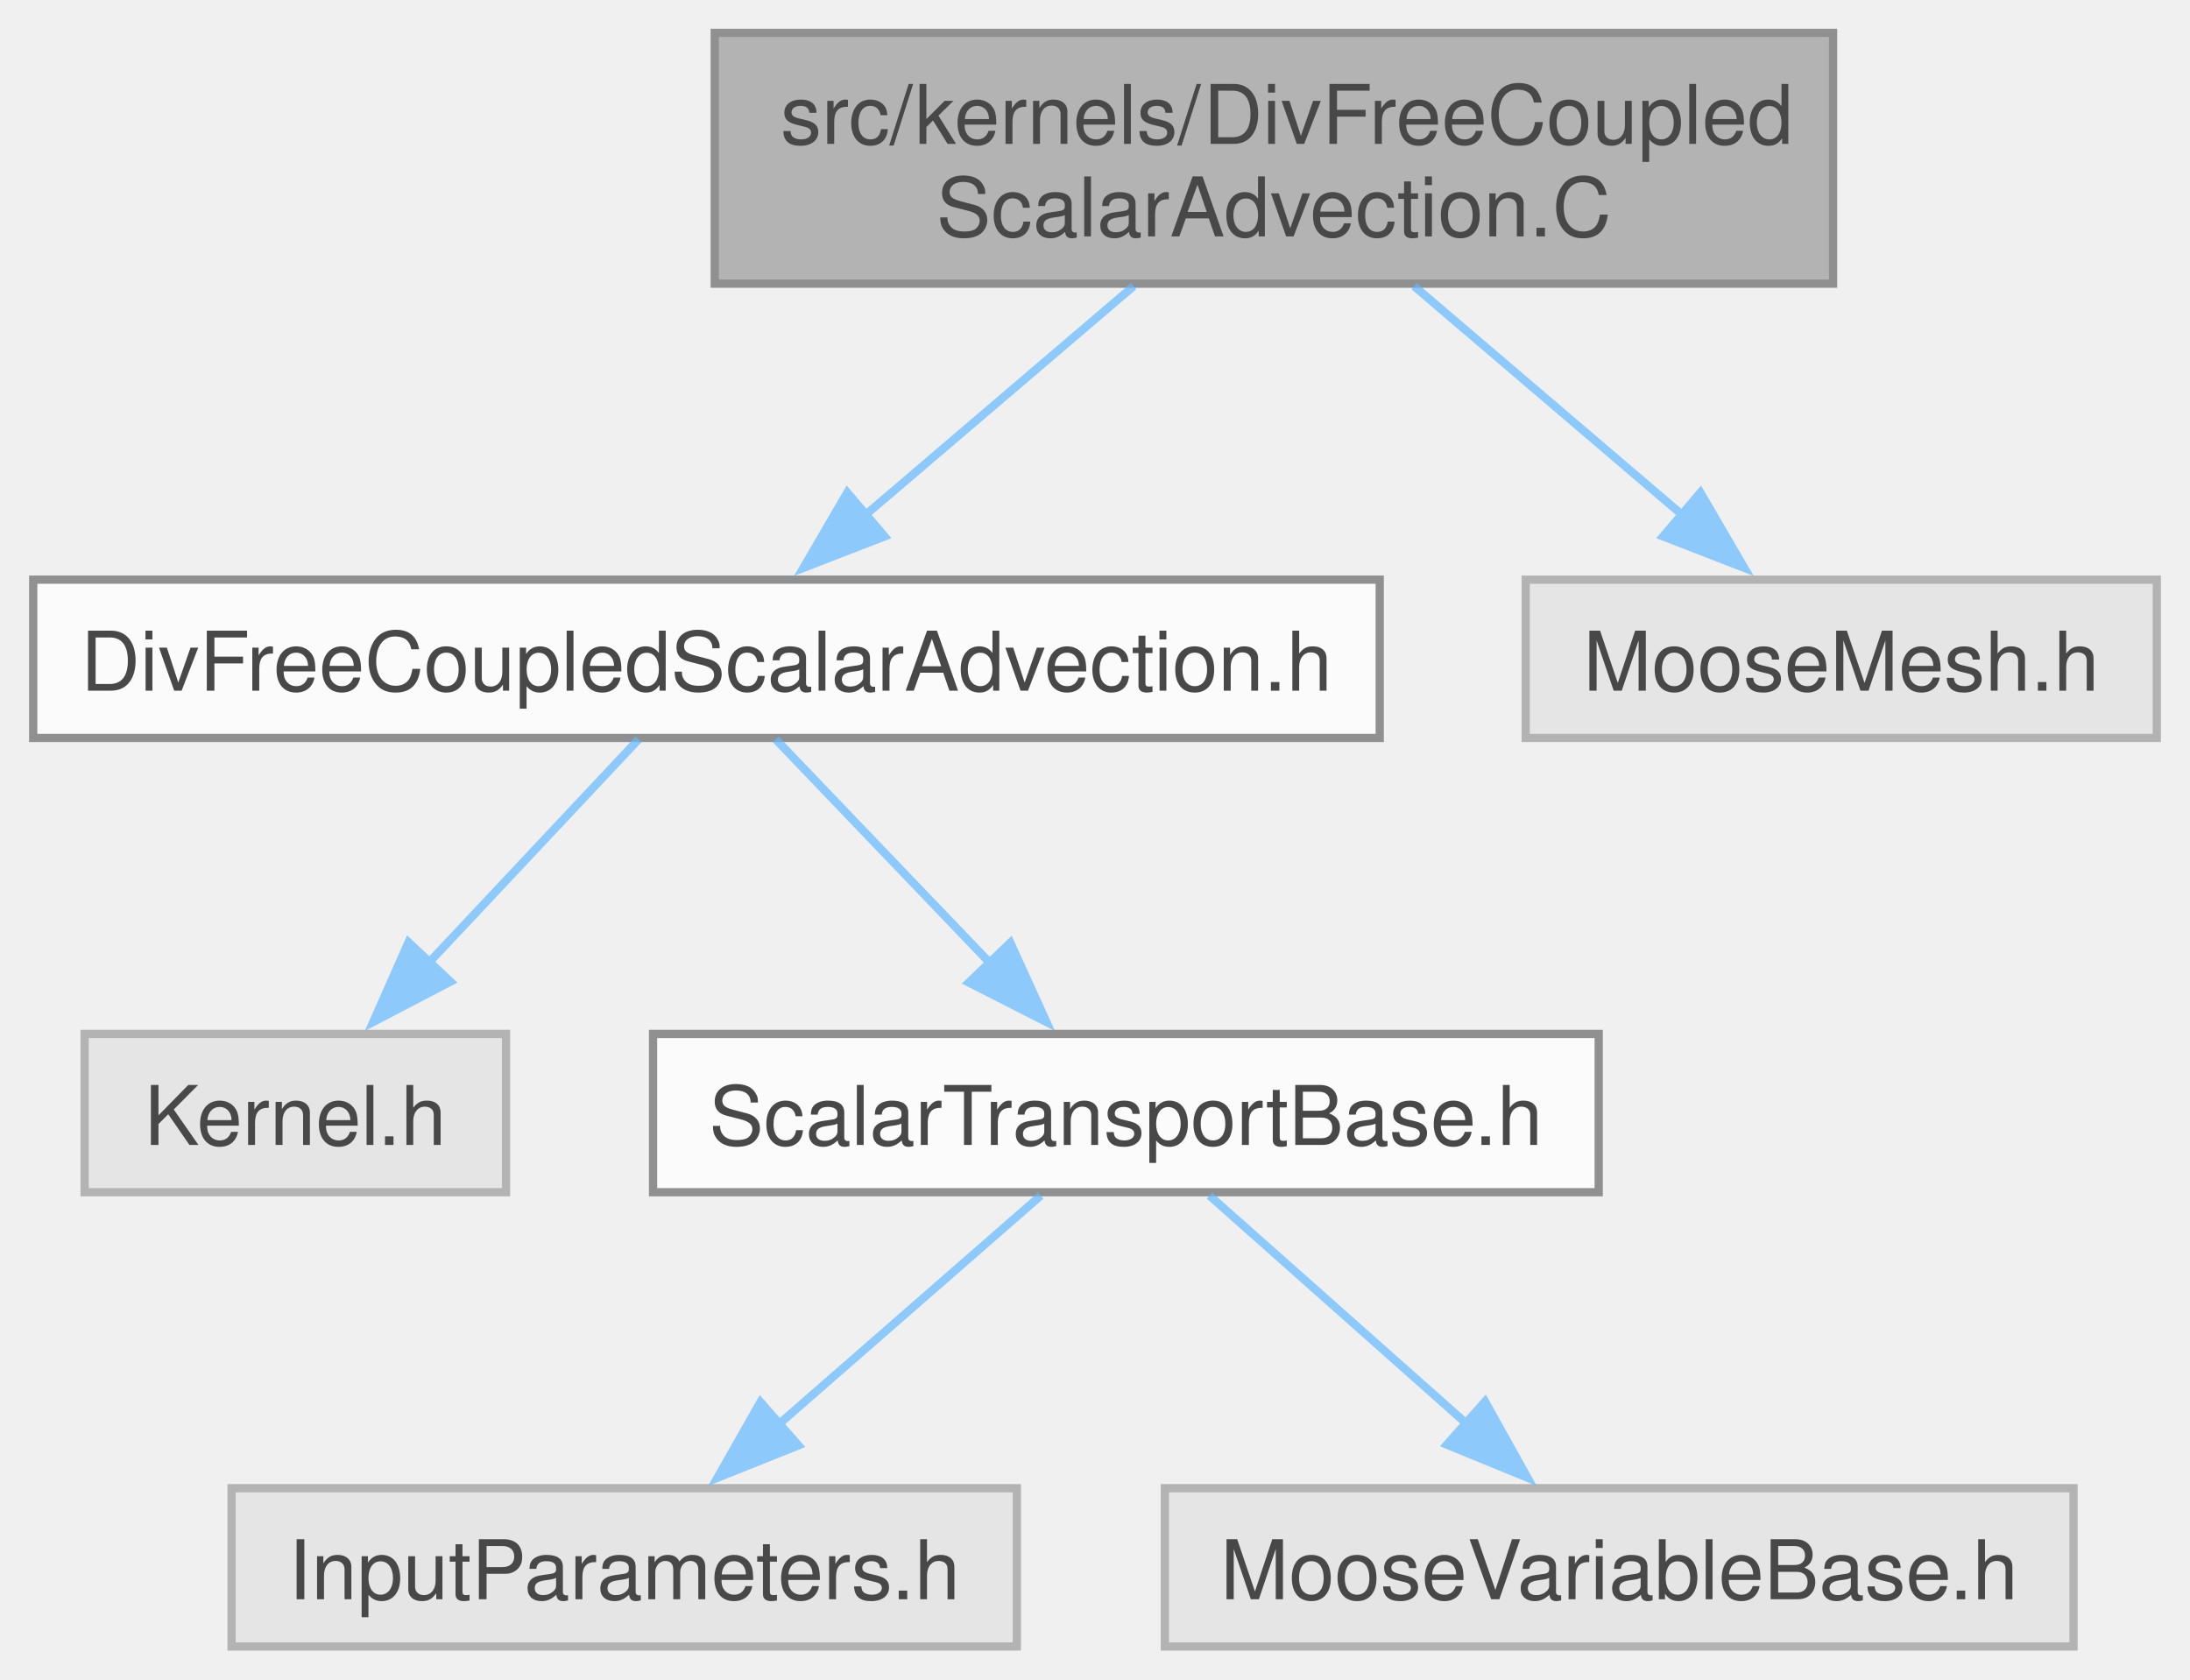
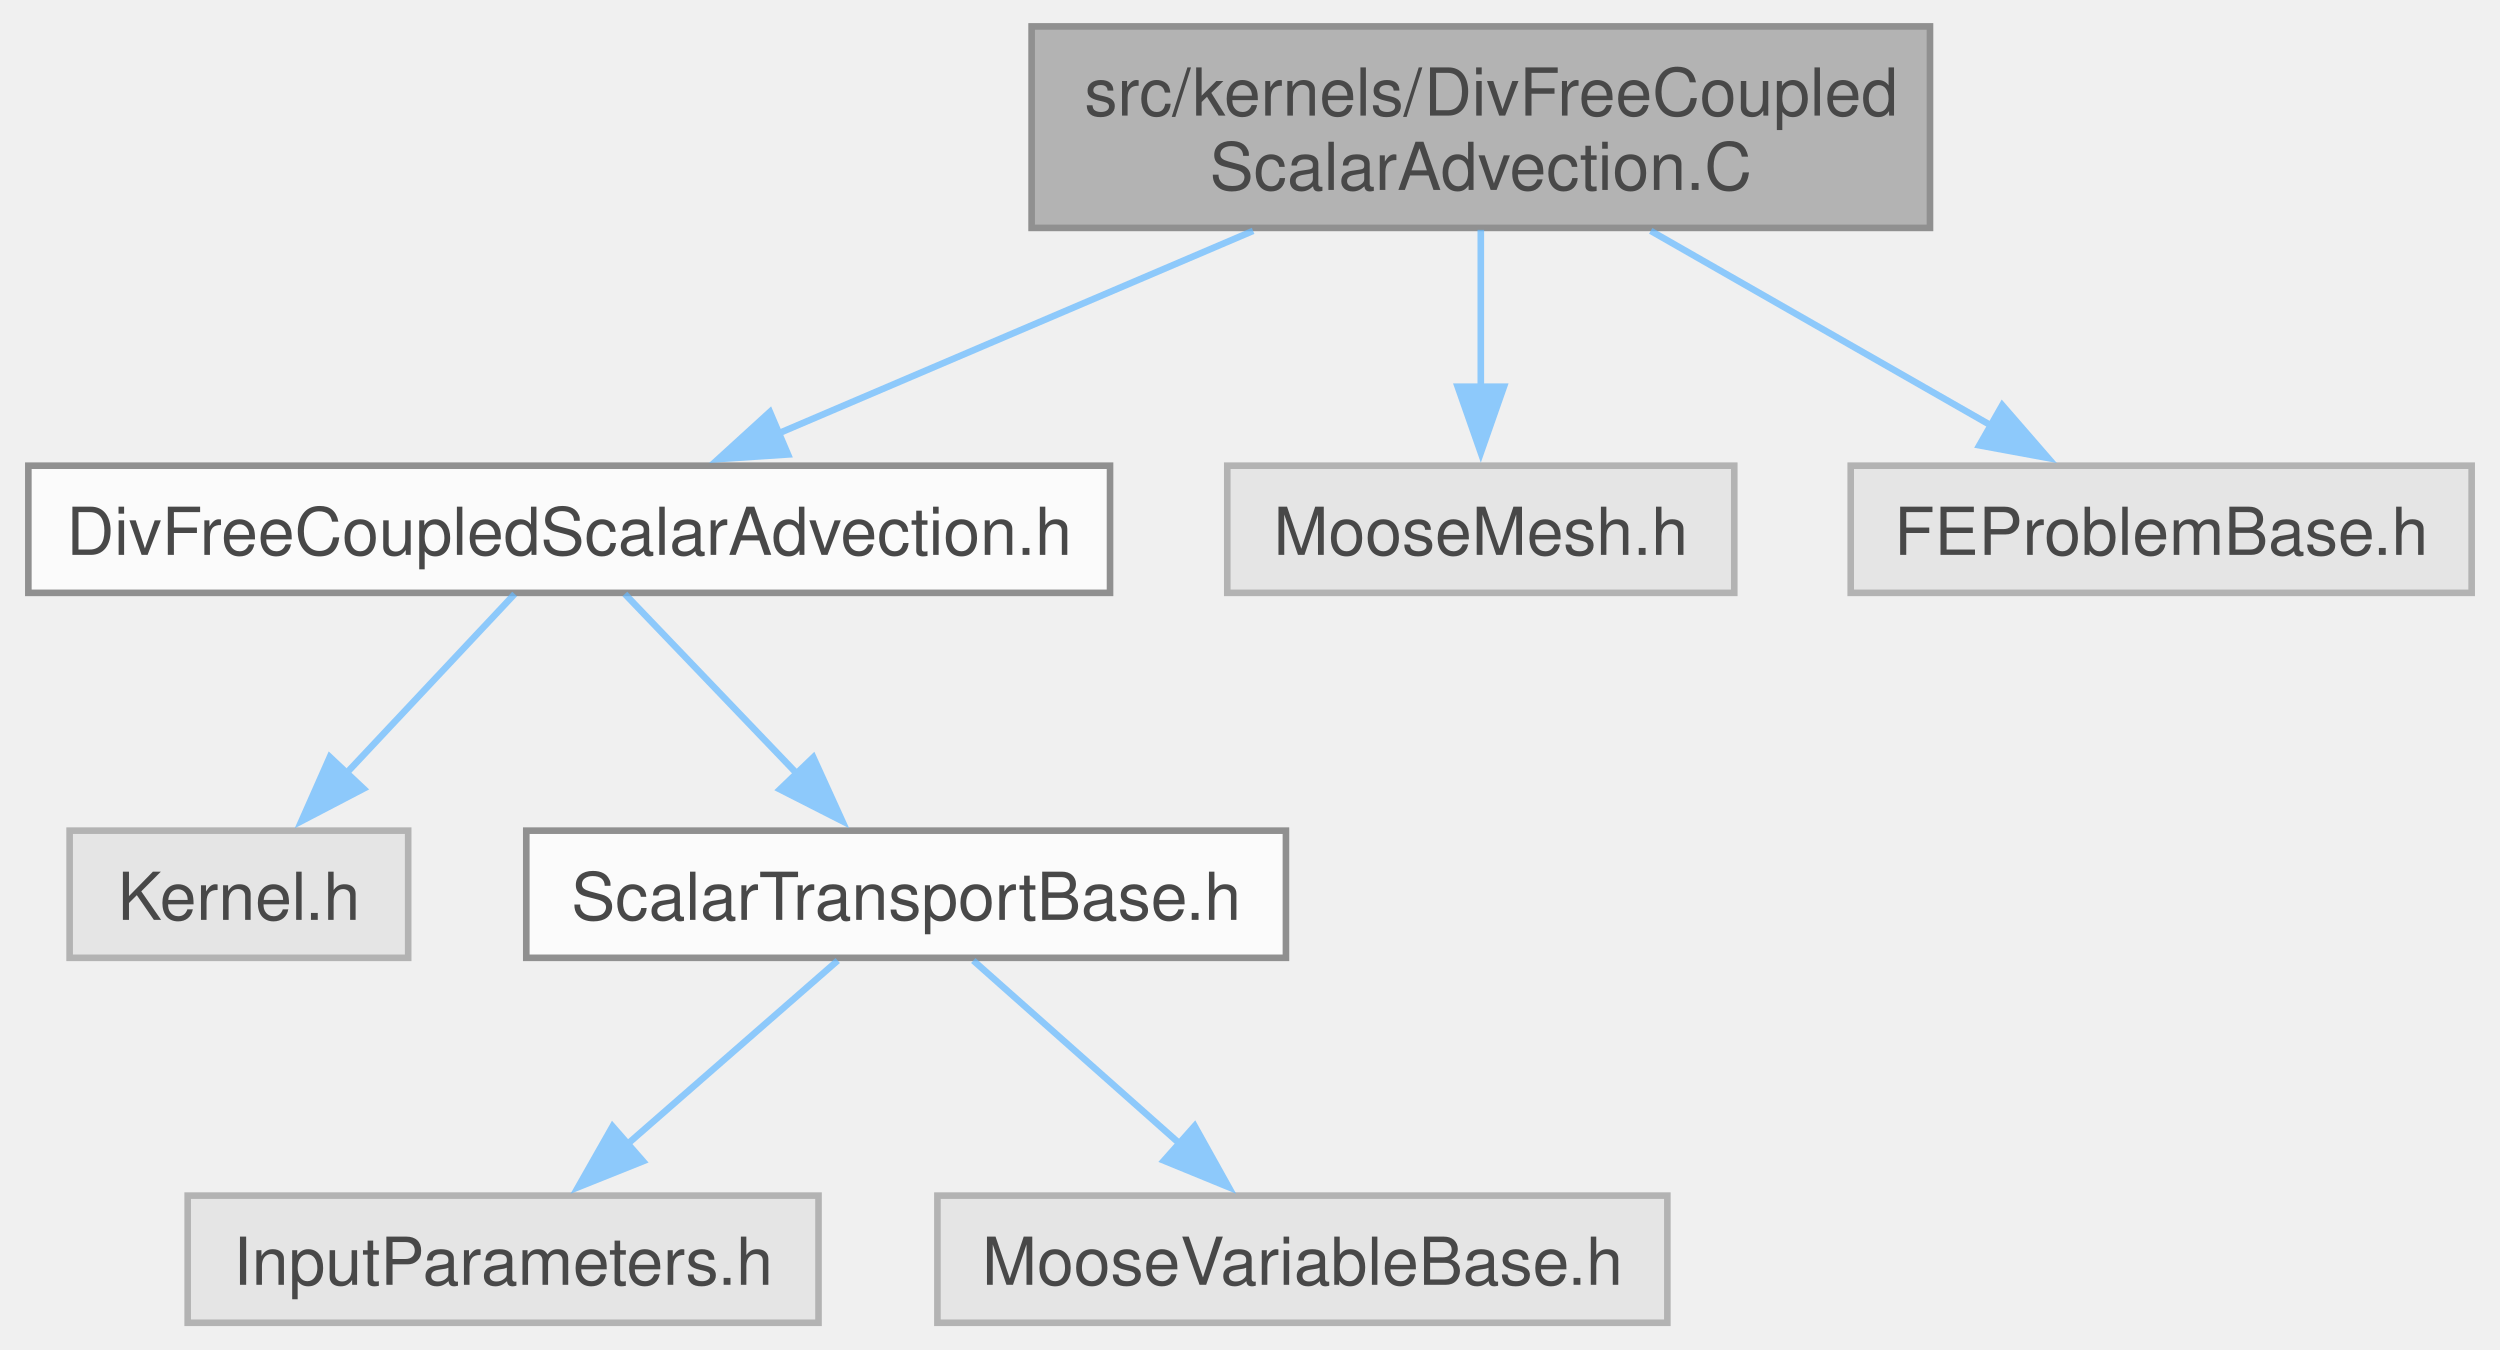
- <svg xmlns="http://www.w3.org/2000/svg" xmlns:xlink="http://www.w3.org/1999/xlink" width="266pt" height="204pt" viewBox="0.00 0.00 266.25 204.25">
+ <svg xmlns="http://www.w3.org/2000/svg" xmlns:xlink="http://www.w3.org/1999/xlink" width="378pt" height="204pt" viewBox="0.00 0.00 377.88 204.25">
  <svg id="main" version="1.1" xml:space="preserve">
    <style type="text/css">
.node, .edge {opacity: 0.7;}
.node.selected, .edge.selected {opacity: 1;}
.edge:hover path { stroke: red; }
.edge:hover polygon { stroke: red; fill: red; }
</style>
    <svg id="graph" class="graph">
      <g id="graph0" class="graph" transform="scale(1 1) rotate(0) translate(4 200.25)">
        <g id="Node000001" class="node">
          <g id="a_Node000001">
            <a xlink:title=" ">
-               <polygon fill="#999999" stroke="#666666" points="218.88,-196.25 82.88,-196.25 82.88,-165.75 218.88,-165.75 218.88,-196.25" />
-               <text text-anchor="start" x="90.88" y="-182.75" font-family="Helvetica,sans-Serif" font-size="10.00">src/kernels/DivFreeCoupled</text>
-               <text text-anchor="middle" x="150.88" y="-171.5" font-family="Helvetica,sans-Serif" font-size="10.00">ScalarAdvection.C</text>
+               <polygon fill="#999999" stroke="#666666" points="287.88,-196.25 151.88,-196.25 151.88,-165.75 287.88,-165.75 287.88,-196.25" />
+               <text text-anchor="start" x="159.88" y="-182.75" font-family="Helvetica,sans-Serif" font-size="10.00">src/kernels/DivFreeCoupled</text>
+               <text text-anchor="middle" x="219.88" y="-171.5" font-family="Helvetica,sans-Serif" font-size="10.00">ScalarAdvection.C</text>
            </a>
          </g>
        </g>
        <g id="Node000002" class="node">
          <g id="a_Node000002">
            <a xlink:href="_div_free_coupled_scalar_advection_8h.html" target="_top" xlink:title=" ">
              <polygon fill="white" stroke="#666666" points="163.75,-129.75 0,-129.75 0,-110.5 163.75,-110.5 163.75,-129.75" />
              <text text-anchor="middle" x="81.88" y="-116.25" font-family="Helvetica,sans-Serif" font-size="10.00">DivFreeCoupledScalarAdvection.h</text>
            </a>
          </g>
        </g>
        <g id="edge1_Node000001_Node000002" class="edge">
          <g id="a_edge1_Node000001_Node000002">
            <a xlink:title=" ">
-               <path fill="none" stroke="#63b8ff" d="M133.82,-165.45C123.92,-157 111.42,-146.33 101.16,-137.58" />
-               <polygon fill="#63b8ff" stroke="#63b8ff" points="103.54,-135.01 93.66,-131.18 99,-140.34 103.54,-135.01" />
+               <path fill="none" stroke="#63b8ff" d="M185.41,-165.3C163.38,-155.9 135.03,-143.8 113.56,-134.64" />
+               <polygon fill="#63b8ff" stroke="#63b8ff" points="115,-131.45 104.43,-130.75 112.26,-137.89 115,-131.45" />
            </a>
          </g>
        </g>
        <g id="Node000007" class="node">
          <g id="a_Node000007">
            <a xlink:title=" ">
              <polygon fill="#e0e0e0" stroke="#999999" points="258.25,-129.75 181.5,-129.75 181.5,-110.5 258.25,-110.5 258.25,-129.75" />
              <text text-anchor="middle" x="219.88" y="-116.25" font-family="Helvetica,sans-Serif" font-size="10.00">MooseMesh.h</text>
            </a>
          </g>
        </g>
        <g id="edge6_Node000001_Node000007" class="edge">
          <g id="a_edge6_Node000001_Node000007">
            <a xlink:title=" ">
-               <path fill="none" stroke="#63b8ff" d="M167.93,-165.45C177.83,-157 190.33,-146.33 200.59,-137.58" />
-               <polygon fill="#63b8ff" stroke="#63b8ff" points="202.75,-140.34 208.09,-131.18 198.21,-135.01 202.75,-140.34" />
+               <path fill="none" stroke="#63b8ff" d="M219.88,-165.45C219.88,-158.21 219.88,-149.34 219.88,-141.44" />
+               <polygon fill="#63b8ff" stroke="#63b8ff" points="223.38,-141.71 219.88,-131.71 216.38,-141.71 223.38,-141.71" />
+             </a>
+           </g>
+         </g>
+         <g id="Node000008" class="node">
+           <g id="a_Node000008">
+             <a xlink:title=" ">
+               <polygon fill="#e0e0e0" stroke="#999999" points="369.88,-129.75 275.88,-129.75 275.88,-110.5 369.88,-110.5 369.88,-129.75" />
+               <text text-anchor="middle" x="322.88" y="-116.25" font-family="Helvetica,sans-Serif" font-size="10.00">FEProblemBase.h</text>
+             </a>
+           </g>
+         </g>
+         <g id="edge7_Node000001_Node000008" class="edge">
+           <g id="a_edge7_Node000001_Node000008">
+             <a xlink:title=" ">
+               <path fill="none" stroke="#63b8ff" d="M245.6,-165.3C261.44,-156.24 281.66,-144.69 297.44,-135.66" />
+               <polygon fill="#63b8ff" stroke="#63b8ff" points="298.82,-138.91 305.77,-130.91 295.35,-132.83 298.82,-138.91" />
            </a>
          </g>
        </g>
        <g id="Node000003" class="node">
          <g id="a_Node000003">
            <a xlink:title=" ">
              <polygon fill="#e0e0e0" stroke="#999999" points="57.5,-74.5 6.25,-74.5 6.25,-55.25 57.5,-55.25 57.5,-74.5" />
              <text text-anchor="middle" x="31.88" y="-61" font-family="Helvetica,sans-Serif" font-size="10.00">Kernel.h</text>
            </a>
          </g>
        </g>
        <g id="edge2_Node000002_Node000003" class="edge">
          <g id="a_edge2_Node000002_Node000003">
            <a xlink:title=" ">
              <path fill="none" stroke="#63b8ff" d="M73.62,-110.33C66.71,-102.98 56.65,-92.26 48.14,-83.19" />
              <polygon fill="#63b8ff" stroke="#63b8ff" points="50.74,-80.86 41.35,-75.96 45.64,-85.65 50.74,-80.86" />
            </a>
          </g>
        </g>
        <g id="Node000004" class="node">
          <g id="a_Node000004">
            <a xlink:href="_scalar_transport_base_8h.html" target="_top" xlink:title=" ">
              <polygon fill="white" stroke="#666666" points="190.38,-74.5 75.38,-74.5 75.38,-55.25 190.38,-55.25 190.38,-74.5" />
              <text text-anchor="middle" x="132.88" y="-61" font-family="Helvetica,sans-Serif" font-size="10.00">ScalarTransportBase.h</text>
            </a>
          </g>
        </g>
        <g id="edge3_Node000002_Node000004" class="edge">
          <g id="a_edge3_Node000002_Node000004">
            <a xlink:title=" ">
              <path fill="none" stroke="#63b8ff" d="M90.3,-110.33C97.41,-102.9 107.82,-92.04 116.56,-82.91" />
              <polygon fill="#63b8ff" stroke="#63b8ff" points="118.83,-85.6 123.22,-75.95 113.78,-80.75 118.83,-85.6" />
            </a>
          </g>
        </g>
        <g id="Node000005" class="node">
          <g id="a_Node000005">
            <a xlink:title=" ">
              <polygon fill="#e0e0e0" stroke="#999999" points="119.62,-19.25 24.12,-19.25 24.12,0 119.62,0 119.62,-19.25" />
              <text text-anchor="middle" x="71.88" y="-5.75" font-family="Helvetica,sans-Serif" font-size="10.00">InputParameters.h</text>
            </a>
          </g>
        </g>
        <g id="edge4_Node000004_Node000005" class="edge">
          <g id="a_edge4_Node000004_Node000005">
            <a xlink:title=" ">
              <path fill="none" stroke="#63b8ff" d="M122.53,-54.84C113.8,-47.22 101.09,-36.12 90.58,-26.95" />
              <polygon fill="#63b8ff" stroke="#63b8ff" points="93.05,-24.46 83.21,-20.52 88.44,-29.73 93.05,-24.46" />
            </a>
          </g>
        </g>
        <g id="Node000006" class="node">
          <g id="a_Node000006">
            <a xlink:title=" ">
              <polygon fill="#e0e0e0" stroke="#999999" points="248.12,-19.25 137.62,-19.25 137.62,0 248.12,0 248.12,-19.25" />
              <text text-anchor="middle" x="192.88" y="-5.75" font-family="Helvetica,sans-Serif" font-size="10.00">MooseVariableBase.h</text>
            </a>
          </g>
        </g>
        <g id="edge5_Node000004_Node000006" class="edge">
          <g id="a_edge5_Node000004_Node000006">
            <a xlink:title=" ">
              <path fill="none" stroke="#63b8ff" d="M143.05,-54.84C151.64,-47.22 164.14,-36.12 174.48,-26.95" />
              <polygon fill="#63b8ff" stroke="#63b8ff" points="176.56,-29.79 181.72,-20.53 171.91,-24.55 176.56,-29.79" />
            </a>
          </g>
        </g>
      </g>
    </svg>
  </svg>
  <style type="text/css">

[data-mouse-over-selected='false'] { opacity: 0.7; }
[data-mouse-over-selected='true']  { opacity: 1.0; }

</style>
</svg>
